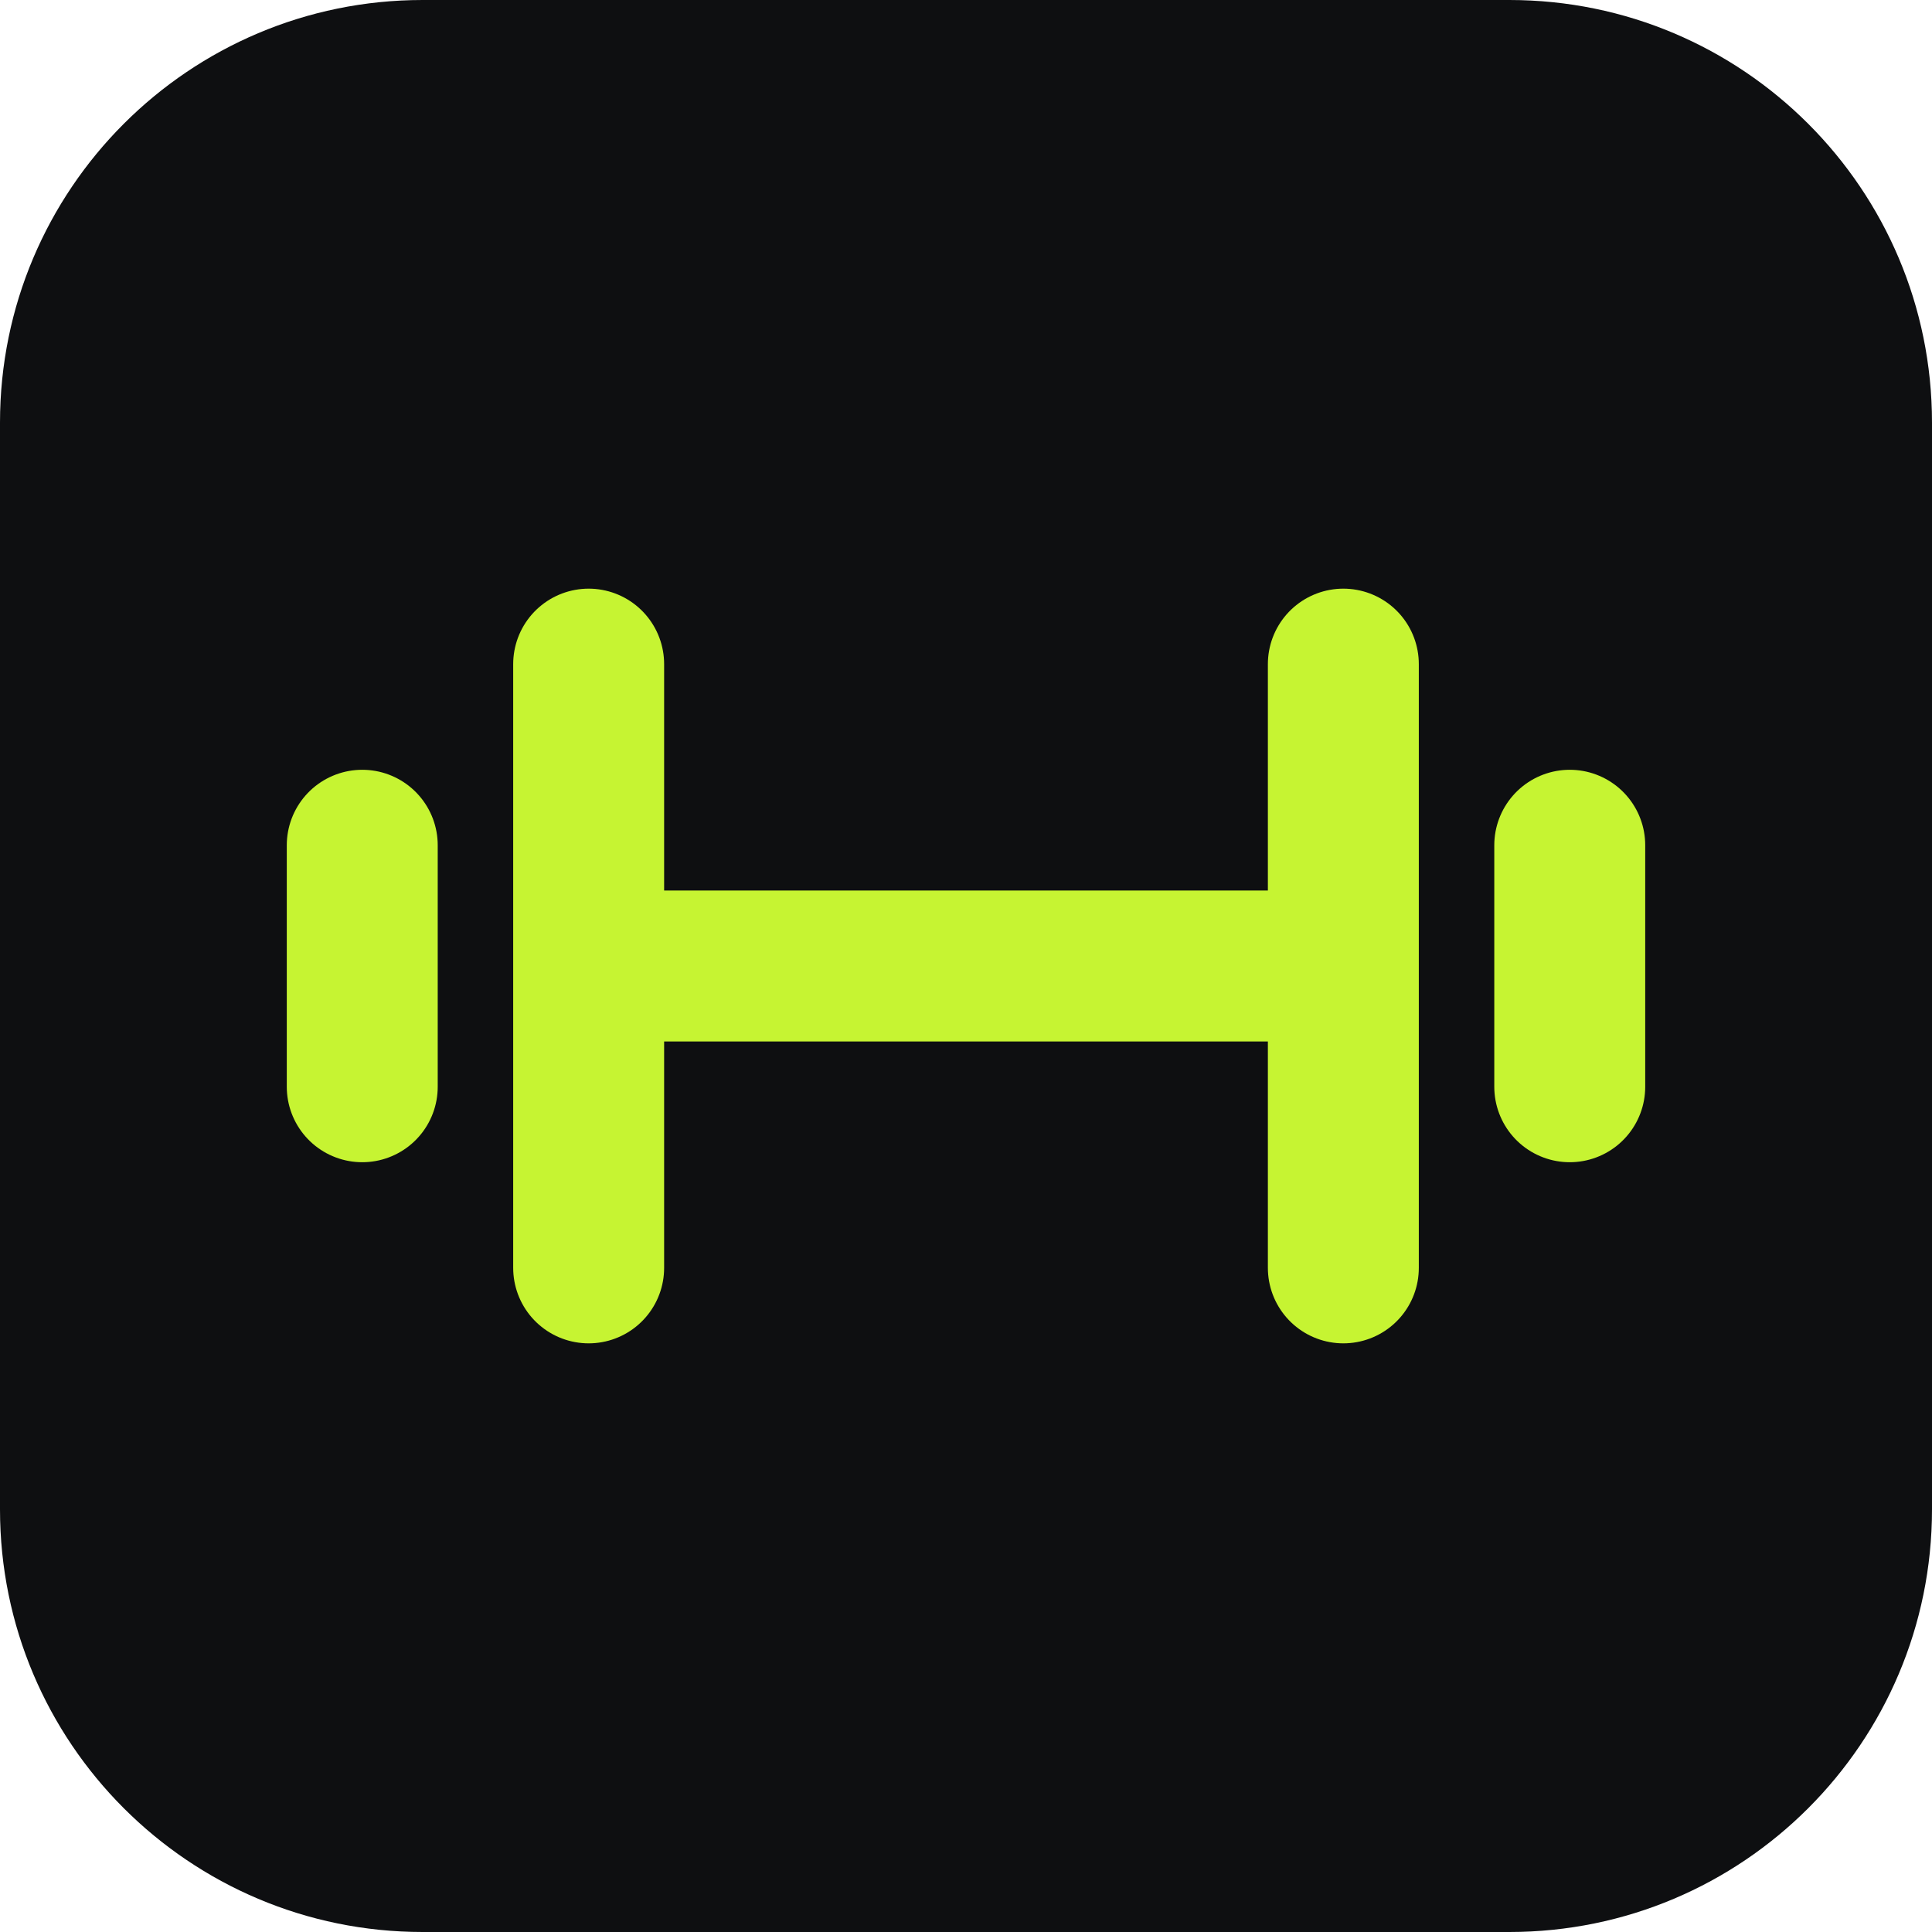
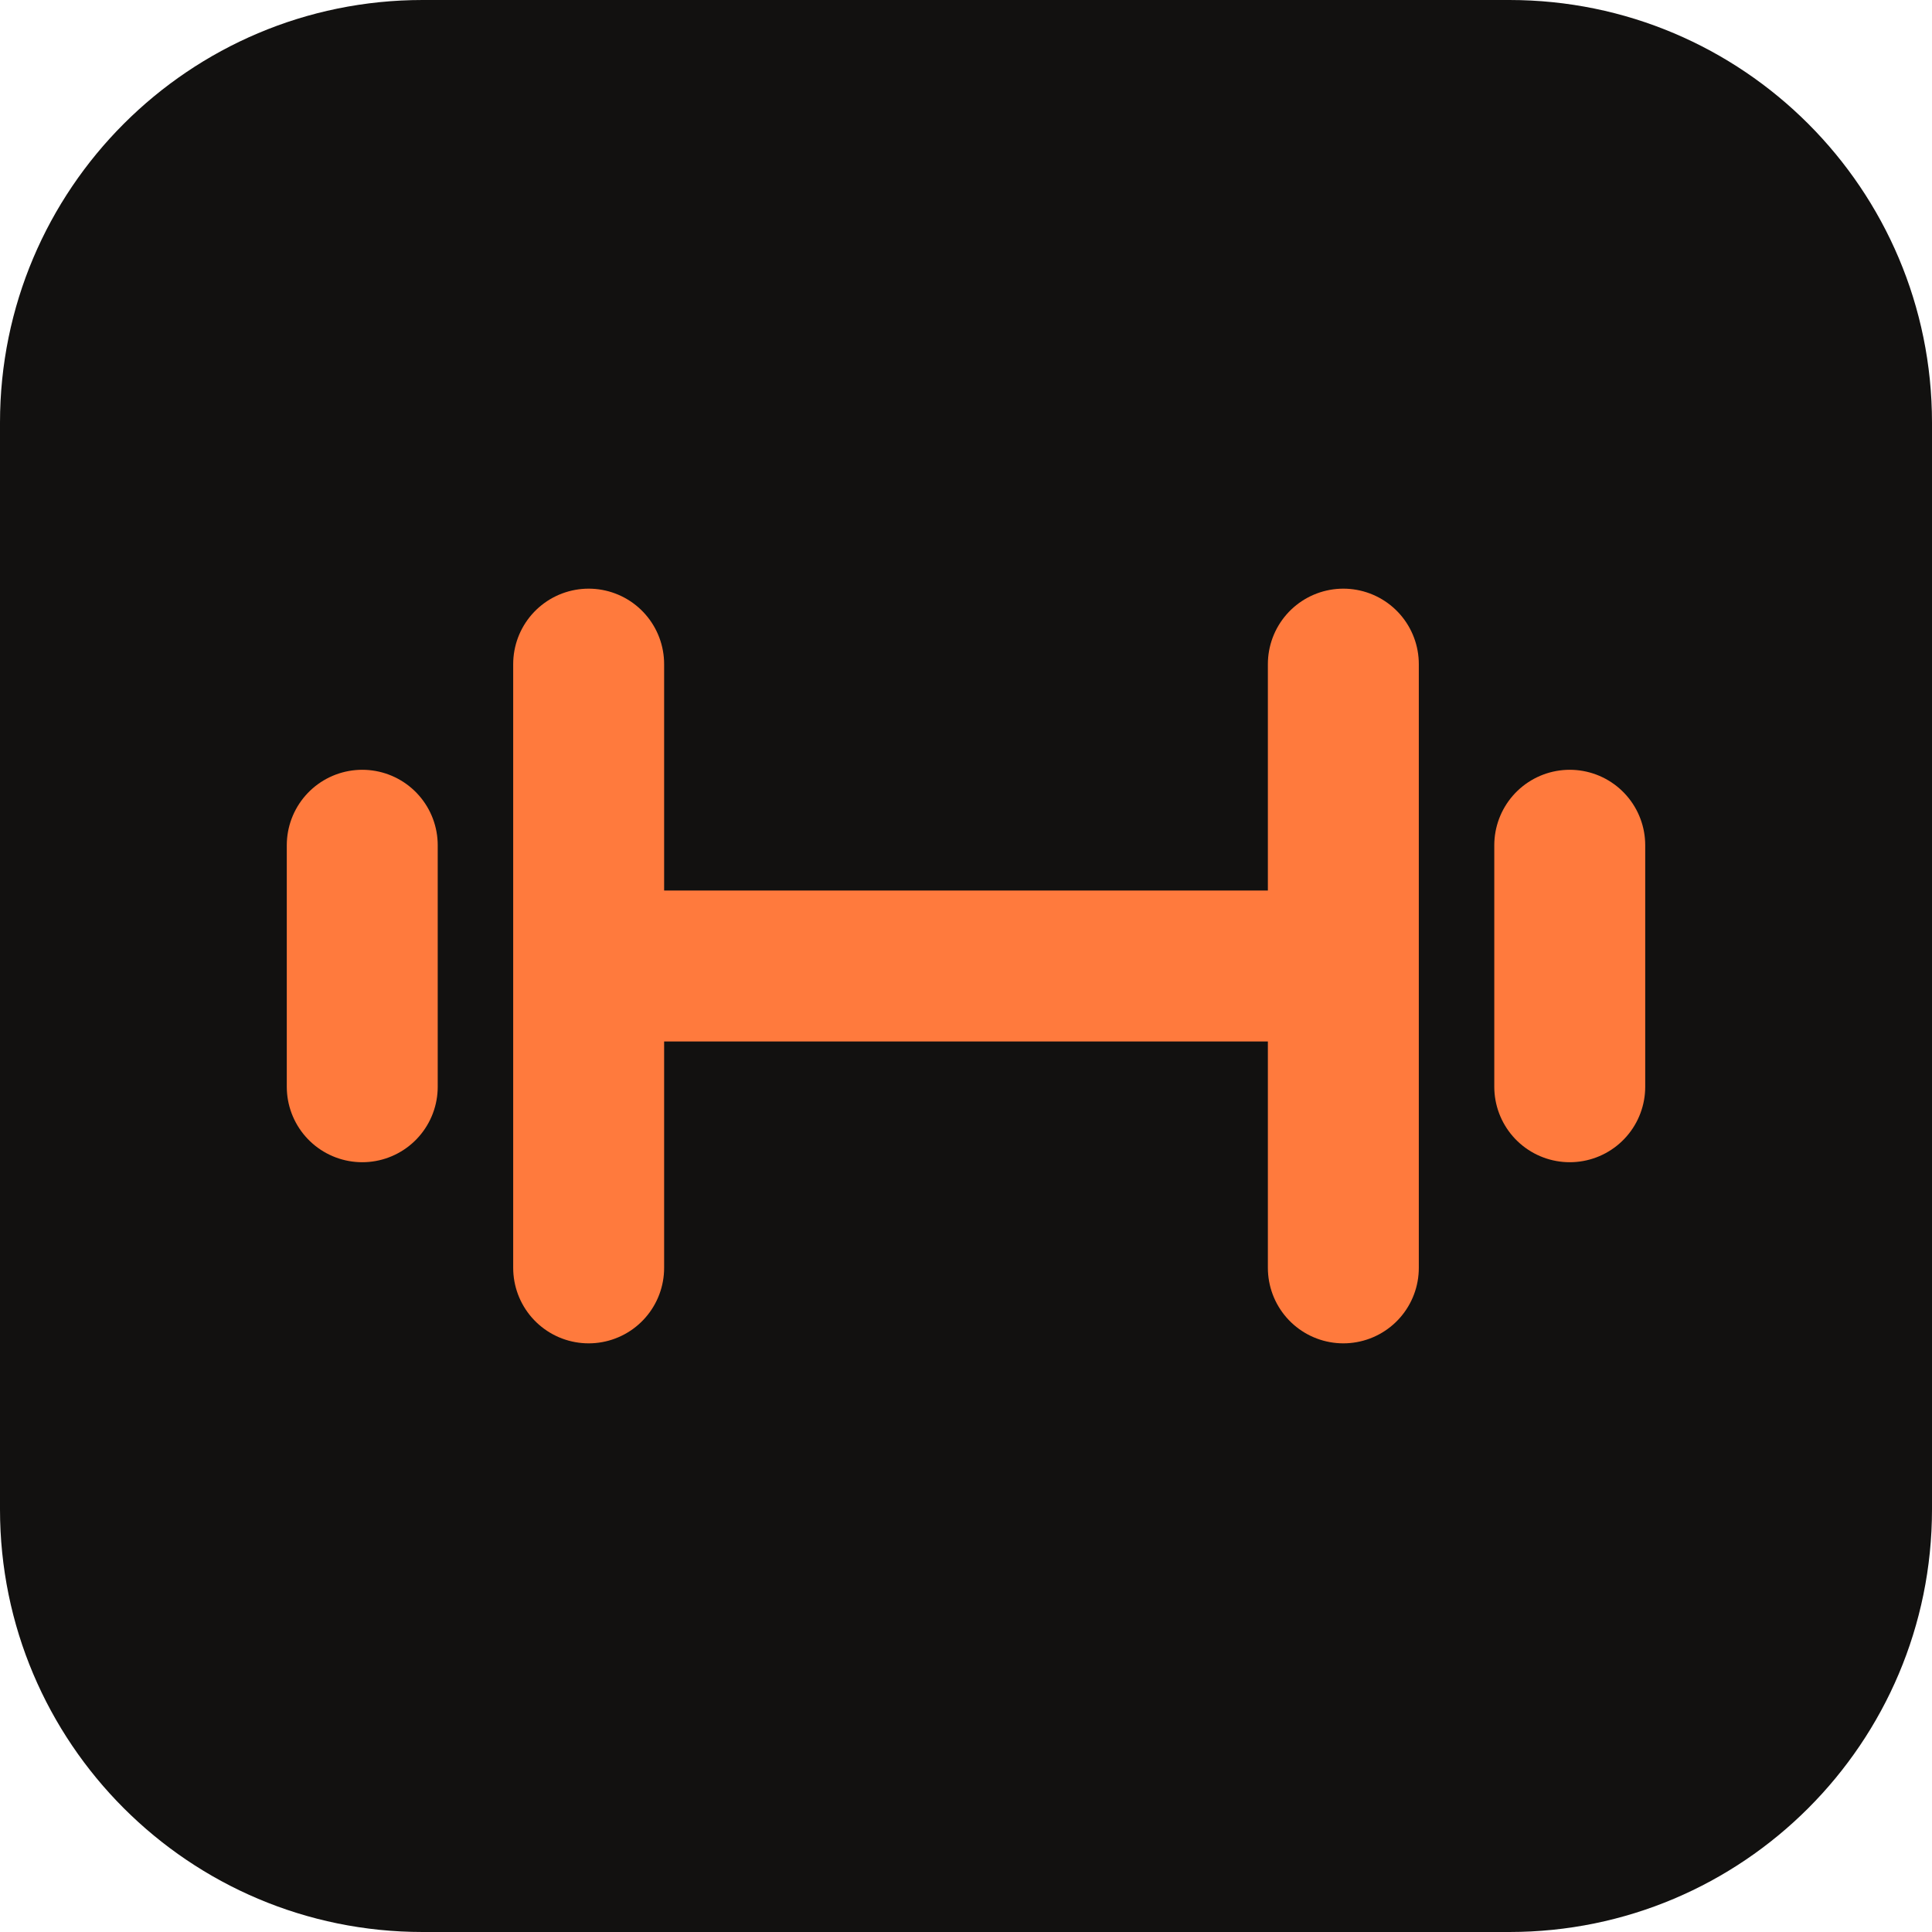
<svg xmlns="http://www.w3.org/2000/svg" viewBox="0 0 512 512">
-   <rect width="512" height="512" rx="112" fill="#0E0F11" />
-   <g fill="none" stroke="#C6F432" stroke-width="40" stroke-linecap="round">
+   <rect width="512" height="512" rx="112" fill="#121110" />
+   <g fill="none" stroke="#FF7A3D" stroke-width="40" stroke-linecap="round">
    <path d="M156 176v160M356 176v160M96 224v64M416 224v64M156 256h200" />
  </g>
</svg>
